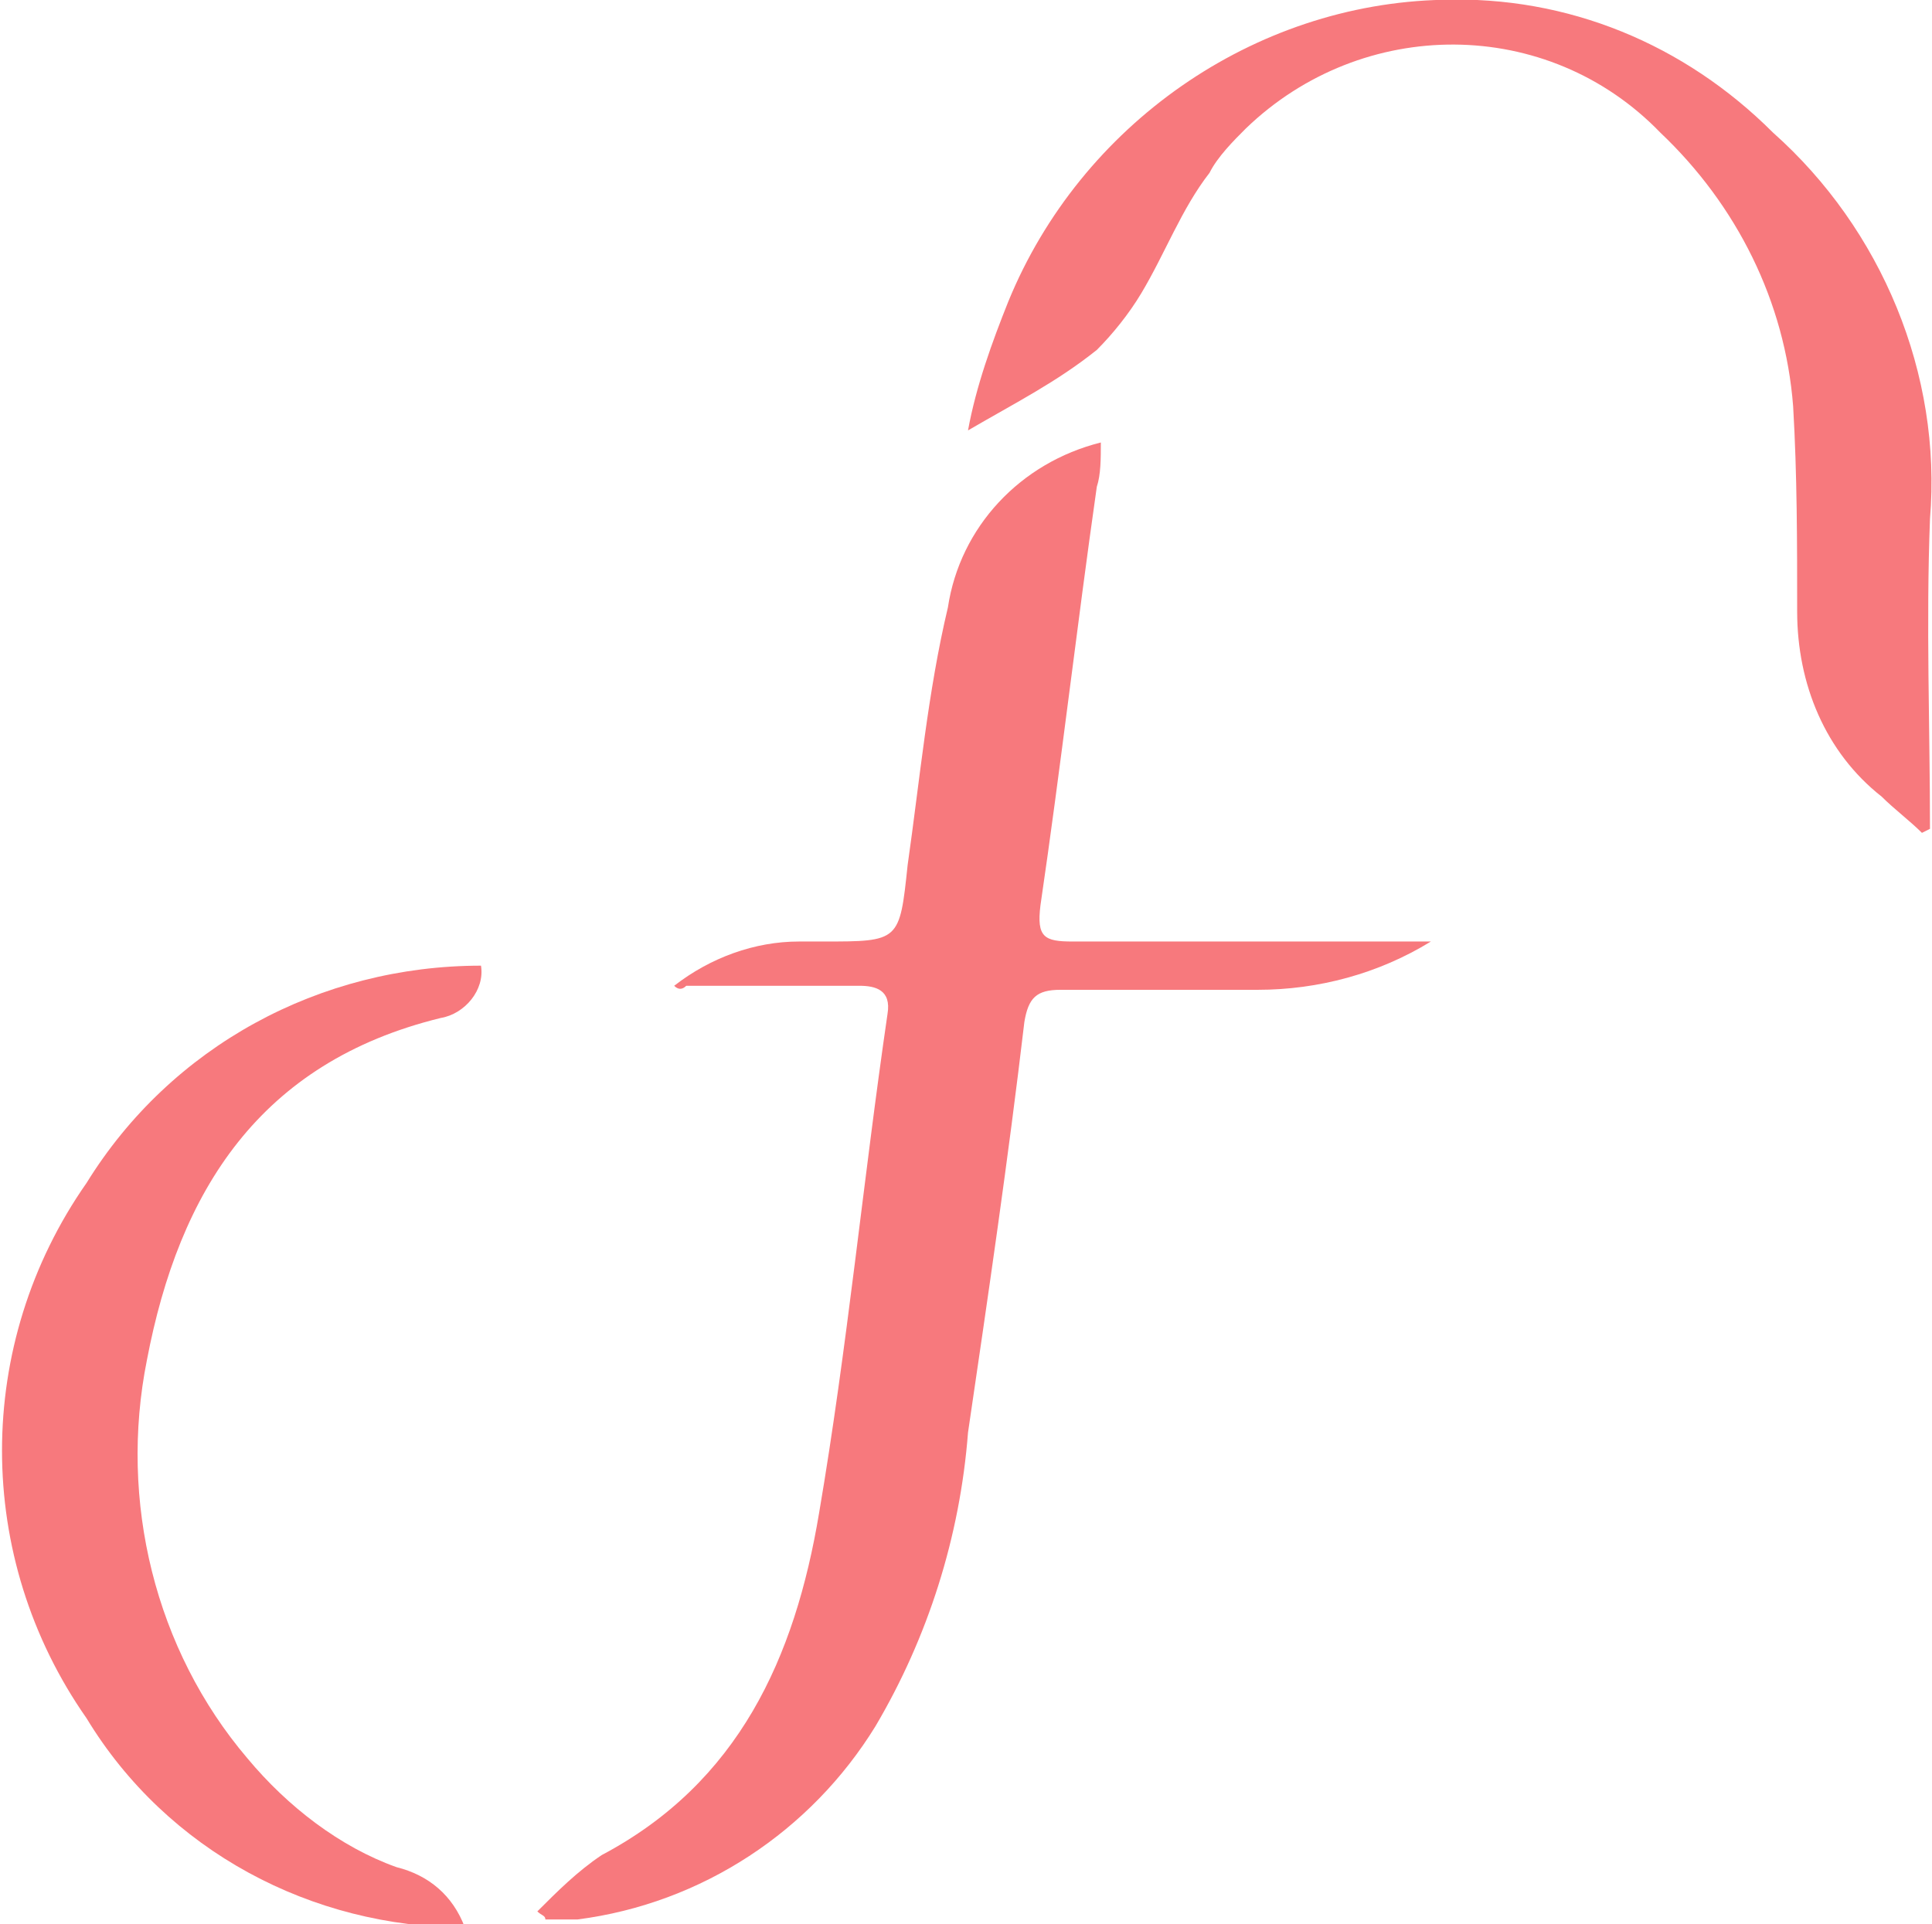
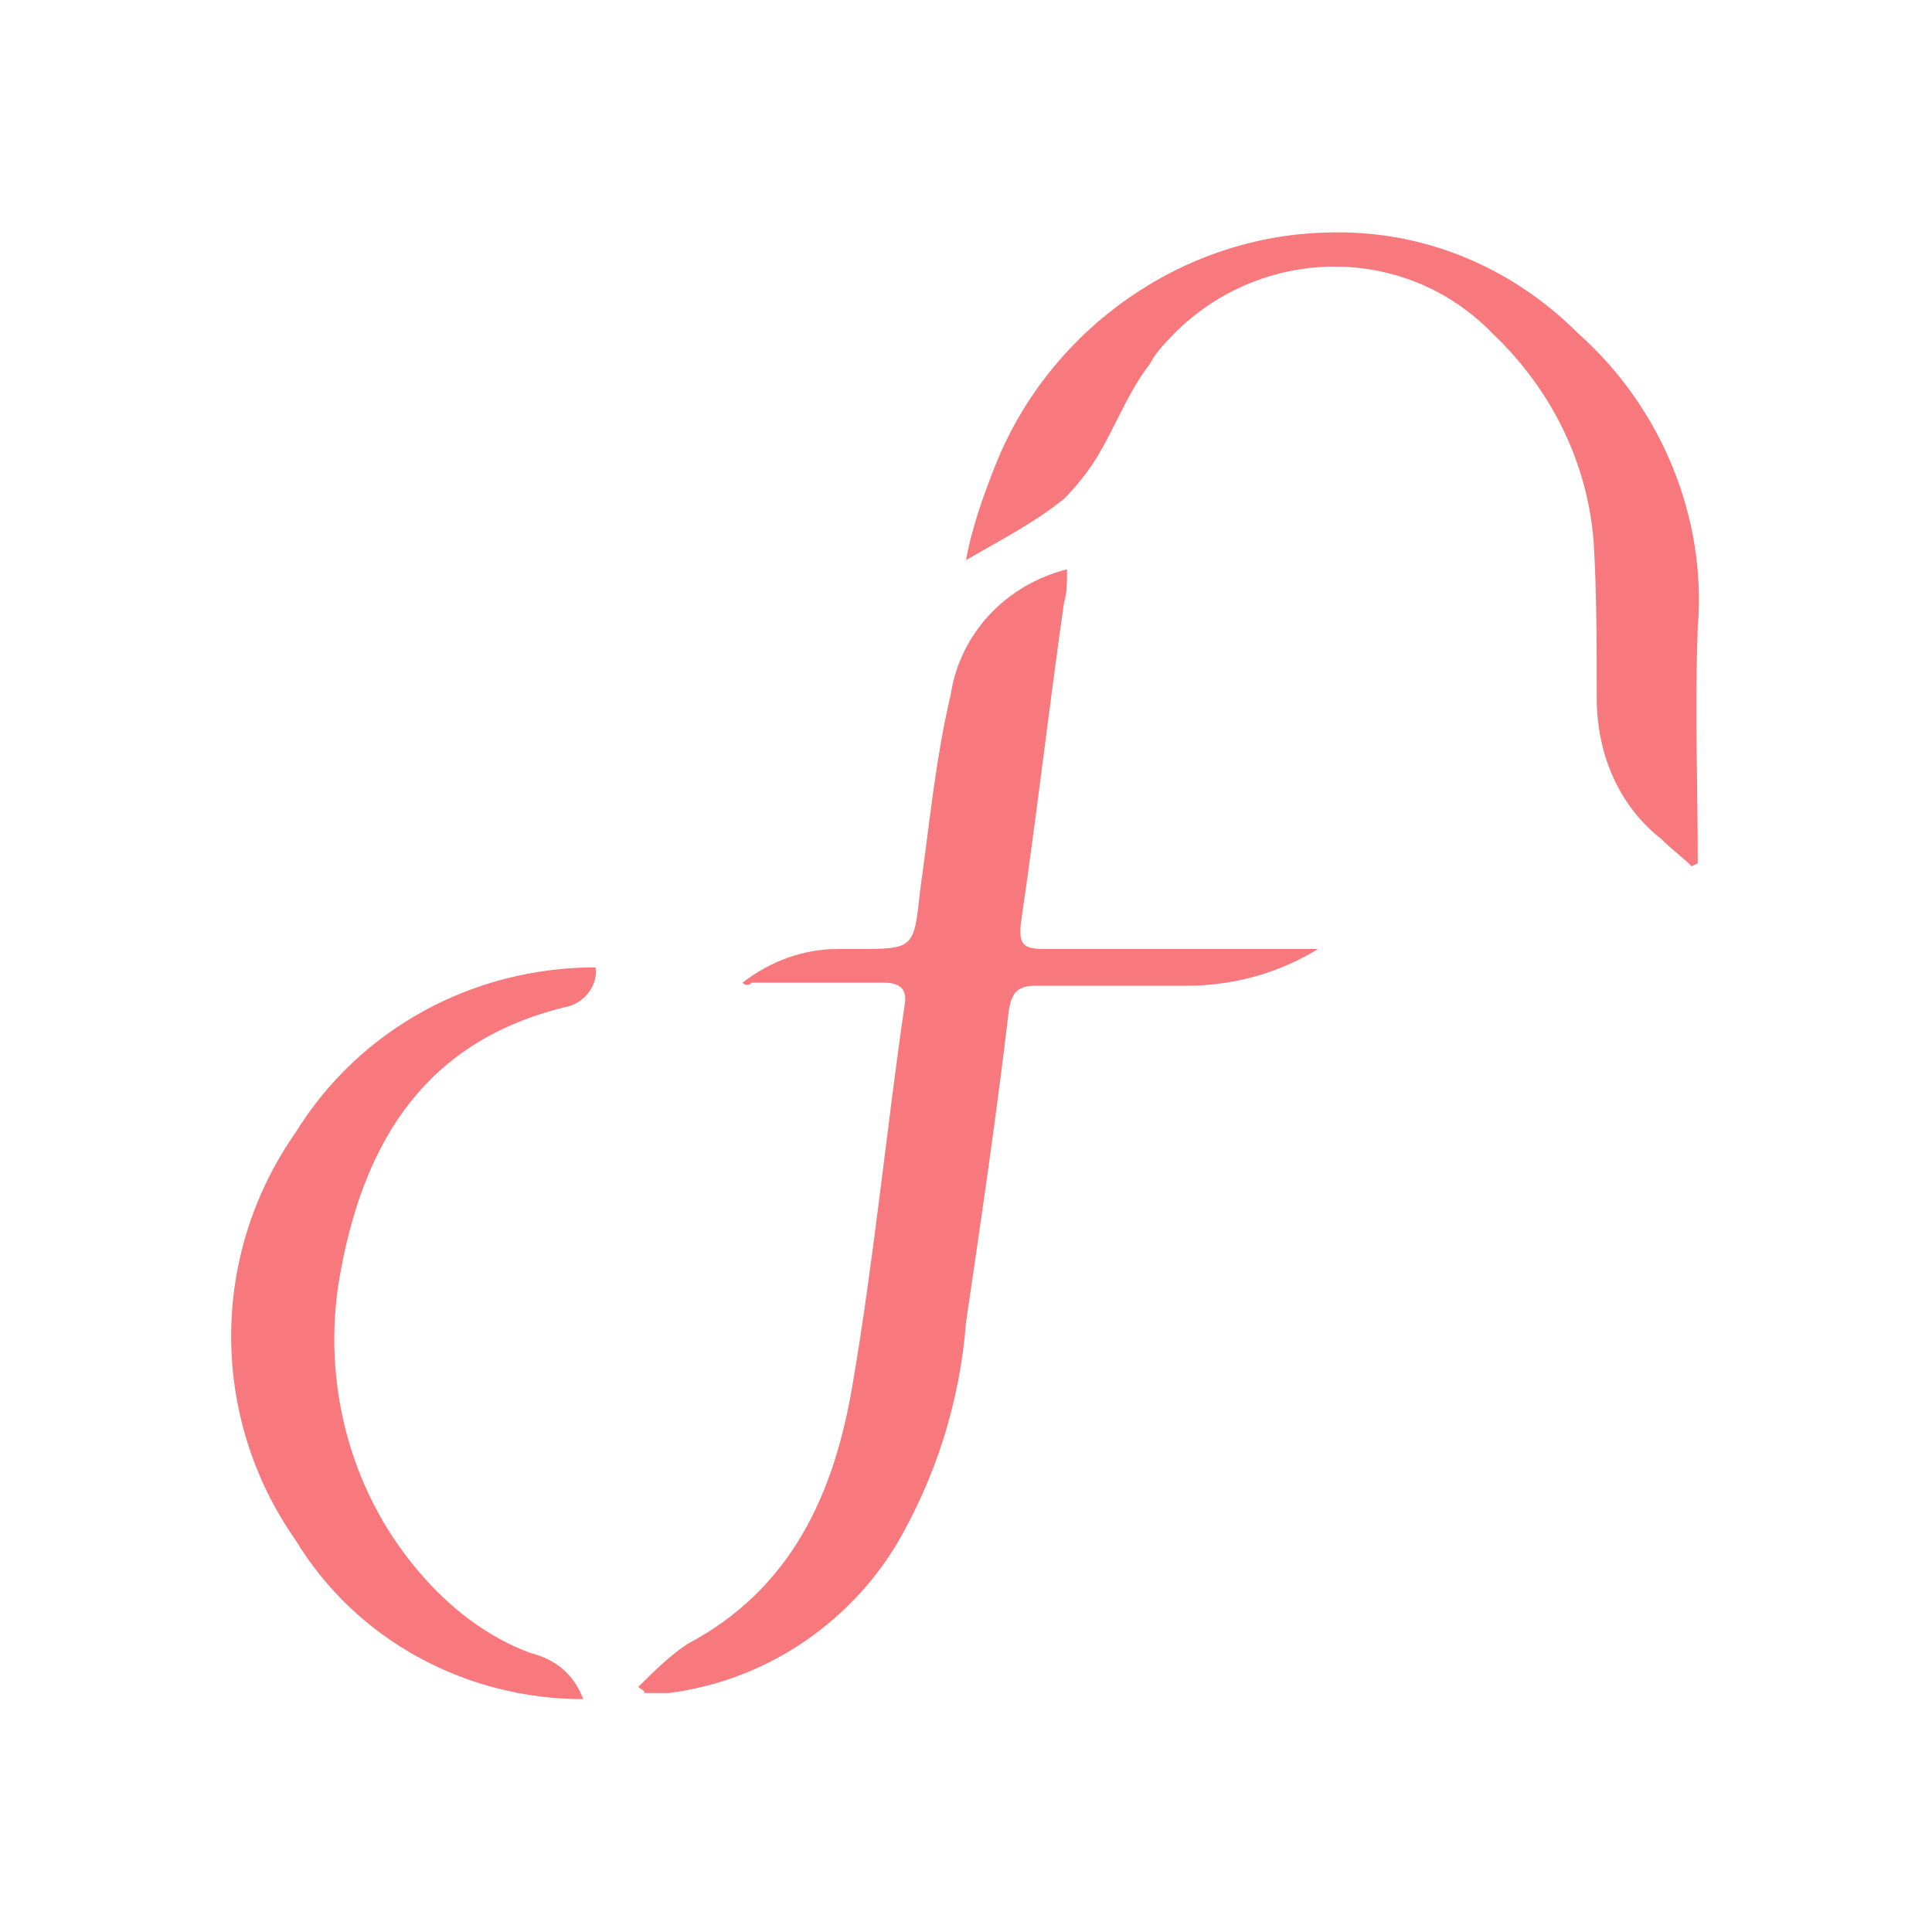
- <svg xmlns="http://www.w3.org/2000/svg" version="1.1" id="Layer_1" x="0px" y="0px" viewBox="0 0 48 47.8" style="enable-background:new 0 0 48 47.8;" xml:space="preserve">
+ <svg xmlns="http://www.w3.org/2000/svg" version="1.1" id="Layer_1" x="0px" y="0px" viewBox="0 0 63.1 63.1" style="enable-background:new 0 0 63.1 63.1;" xml:space="preserve">
  <style type="text/css">
	.st0{fill:#F7797D;}
</style>
  <g id="Group_89" transform="translate(-0.05 -0.005)">
-     <path id="Path_24" class="st0" d="M16.8,24.5c0.9-0.7,2-1.1,3.1-1.1c0.2,0,0.4,0,0.6,0c1.9,0,1.9,0,2.1-1.9c0.3-2.1,0.5-4.3,1-6.4   c0.3-2,1.8-3.6,3.8-4.1c0,0.4,0,0.8-0.1,1.1c-0.5,3.5-0.9,7-1.4,10.4c-0.1,0.8,0.1,0.9,0.8,0.9c2.9,0,5.8,0,8.9,0   c-1.3,0.8-2.8,1.2-4.3,1.2c-1.6,0-3.3,0-4.9,0c-0.6,0-0.8,0.2-0.9,0.8c-0.4,3.4-0.9,6.8-1.4,10.2c-0.2,2.6-1,5.1-2.3,7.3   c-1.6,2.6-4.3,4.4-7.4,4.8c-0.1,0-0.3,0-0.4,0h-0.4c0-0.1-0.1-0.1-0.2-0.2c0.5-0.5,1-1,1.6-1.4c3.4-1.8,4.8-4.9,5.4-8.5   c0.7-4.1,1.1-8.3,1.7-12.4c0.1-0.6-0.3-0.7-0.7-0.7c-1.4,0-2.9,0-4.3,0C17,24.6,16.9,24.6,16.8,24.5z" />
-     <path id="Path_25" class="st0" d="M24.1,10.7c0.2-1.1,0.6-2.2,1-3.2c1.8-4.4,6.1-7.4,10.8-7.5c3.1-0.1,6,1.1,8.2,3.3   c2.7,2.4,4.2,6,3.9,9.6c-0.1,2.6,0,5.2,0,7.7l-0.2,0.1c-0.3-0.3-0.7-0.6-1-0.9c-1.4-1.1-2.1-2.8-2.1-4.6c0-1.7,0-3.4-0.1-5.1   c-0.2-2.6-1.4-5-3.3-6.8c-2.8-2.9-7.4-2.9-10.3-0.1c-0.3,0.3-0.7,0.7-0.9,1.1c-0.7,0.9-1.1,2-1.7,3c-0.3,0.5-0.7,1-1.1,1.4   C26.3,9.5,25.3,10,24.1,10.7z" />
-     <path id="Path_26" class="st0" d="M11.6,47.9c-3.8,0-7.4-1.9-9.4-5.2c-2.8-4-2.8-9.3,0-13.3C4.3,26,8,24,12,24   c0.1,0.6-0.4,1.2-1,1.3c-4.5,1.1-6.5,4.3-7.3,8.5C3,37.3,3.9,41,6.2,43.7c1,1.2,2.3,2.2,3.7,2.7C10.7,46.6,11.3,47.1,11.6,47.9z" />
+     <path id="Path_24" class="st0" d="M24.3,32.1c0.9-0.7,2-1.1,3.1-1.1c0.2,0,0.4,0,0.6,0c1.9,0,1.9,0,2.1-1.9c0.3-2.1,0.5-4.3,1-6.4   c0.3-2,1.8-3.6,3.8-4.1c0,0.4,0,0.8-0.1,1.1c-0.5,3.5-0.9,7-1.4,10.4c-0.1,0.8,0.1,0.9,0.8,0.9c2.9,0,5.8,0,8.9,0   c-1.3,0.8-2.8,1.2-4.3,1.2c-1.6,0-3.3,0-4.9,0c-0.6,0-0.8,0.2-0.9,0.8c-0.4,3.4-0.9,6.8-1.4,10.2c-0.2,2.6-1,5.1-2.3,7.3   c-1.6,2.6-4.3,4.4-7.4,4.8c-0.1,0-0.3,0-0.4,0h-0.4c0-0.1-0.1-0.1-0.2-0.2c0.5-0.5,1-1,1.6-1.4c3.4-1.8,4.8-4.9,5.4-8.5   c0.7-4.1,1.1-8.3,1.7-12.4c0.1-0.6-0.3-0.7-0.7-0.7c-1.4,0-2.9,0-4.3,0C24.5,32.2,24.4,32.2,24.3,32.1z" />
+     <path id="Path_25" class="st0" d="M31.6,18.3c0.2-1.1,0.6-2.2,1-3.2c1.8-4.4,6.1-7.4,10.8-7.5c3.1-0.1,6,1.1,8.2,3.3   c2.7,2.4,4.2,6,3.9,9.6c-0.1,2.6,0,5.2,0,7.7l-0.2,0.1c-0.3-0.3-0.7-0.6-1-0.9c-1.4-1.1-2.1-2.8-2.1-4.6c0-1.7,0-3.4-0.1-5.1   c-0.2-2.6-1.4-5-3.3-6.8C46,8,41.4,8,38.5,10.8c-0.3,0.3-0.7,0.7-0.9,1.1c-0.7,0.9-1.1,2-1.7,3c-0.3,0.5-0.7,1-1.1,1.4   C33.8,17.1,32.8,17.6,31.6,18.3z" />
+     <path id="Path_26" class="st0" d="M19.1,55.5c-3.8,0-7.4-1.9-9.4-5.2c-2.8-4-2.8-9.3,0-13.3c2.1-3.4,5.8-5.4,9.8-5.4   c0.1,0.6-0.4,1.2-1,1.3C14,34,12,37.2,11.2,41.4c-0.7,3.5,0.2,7.2,2.5,9.9c1,1.2,2.3,2.2,3.7,2.7C18.2,54.2,18.8,54.7,19.1,55.5z" />
  </g>
</svg>
